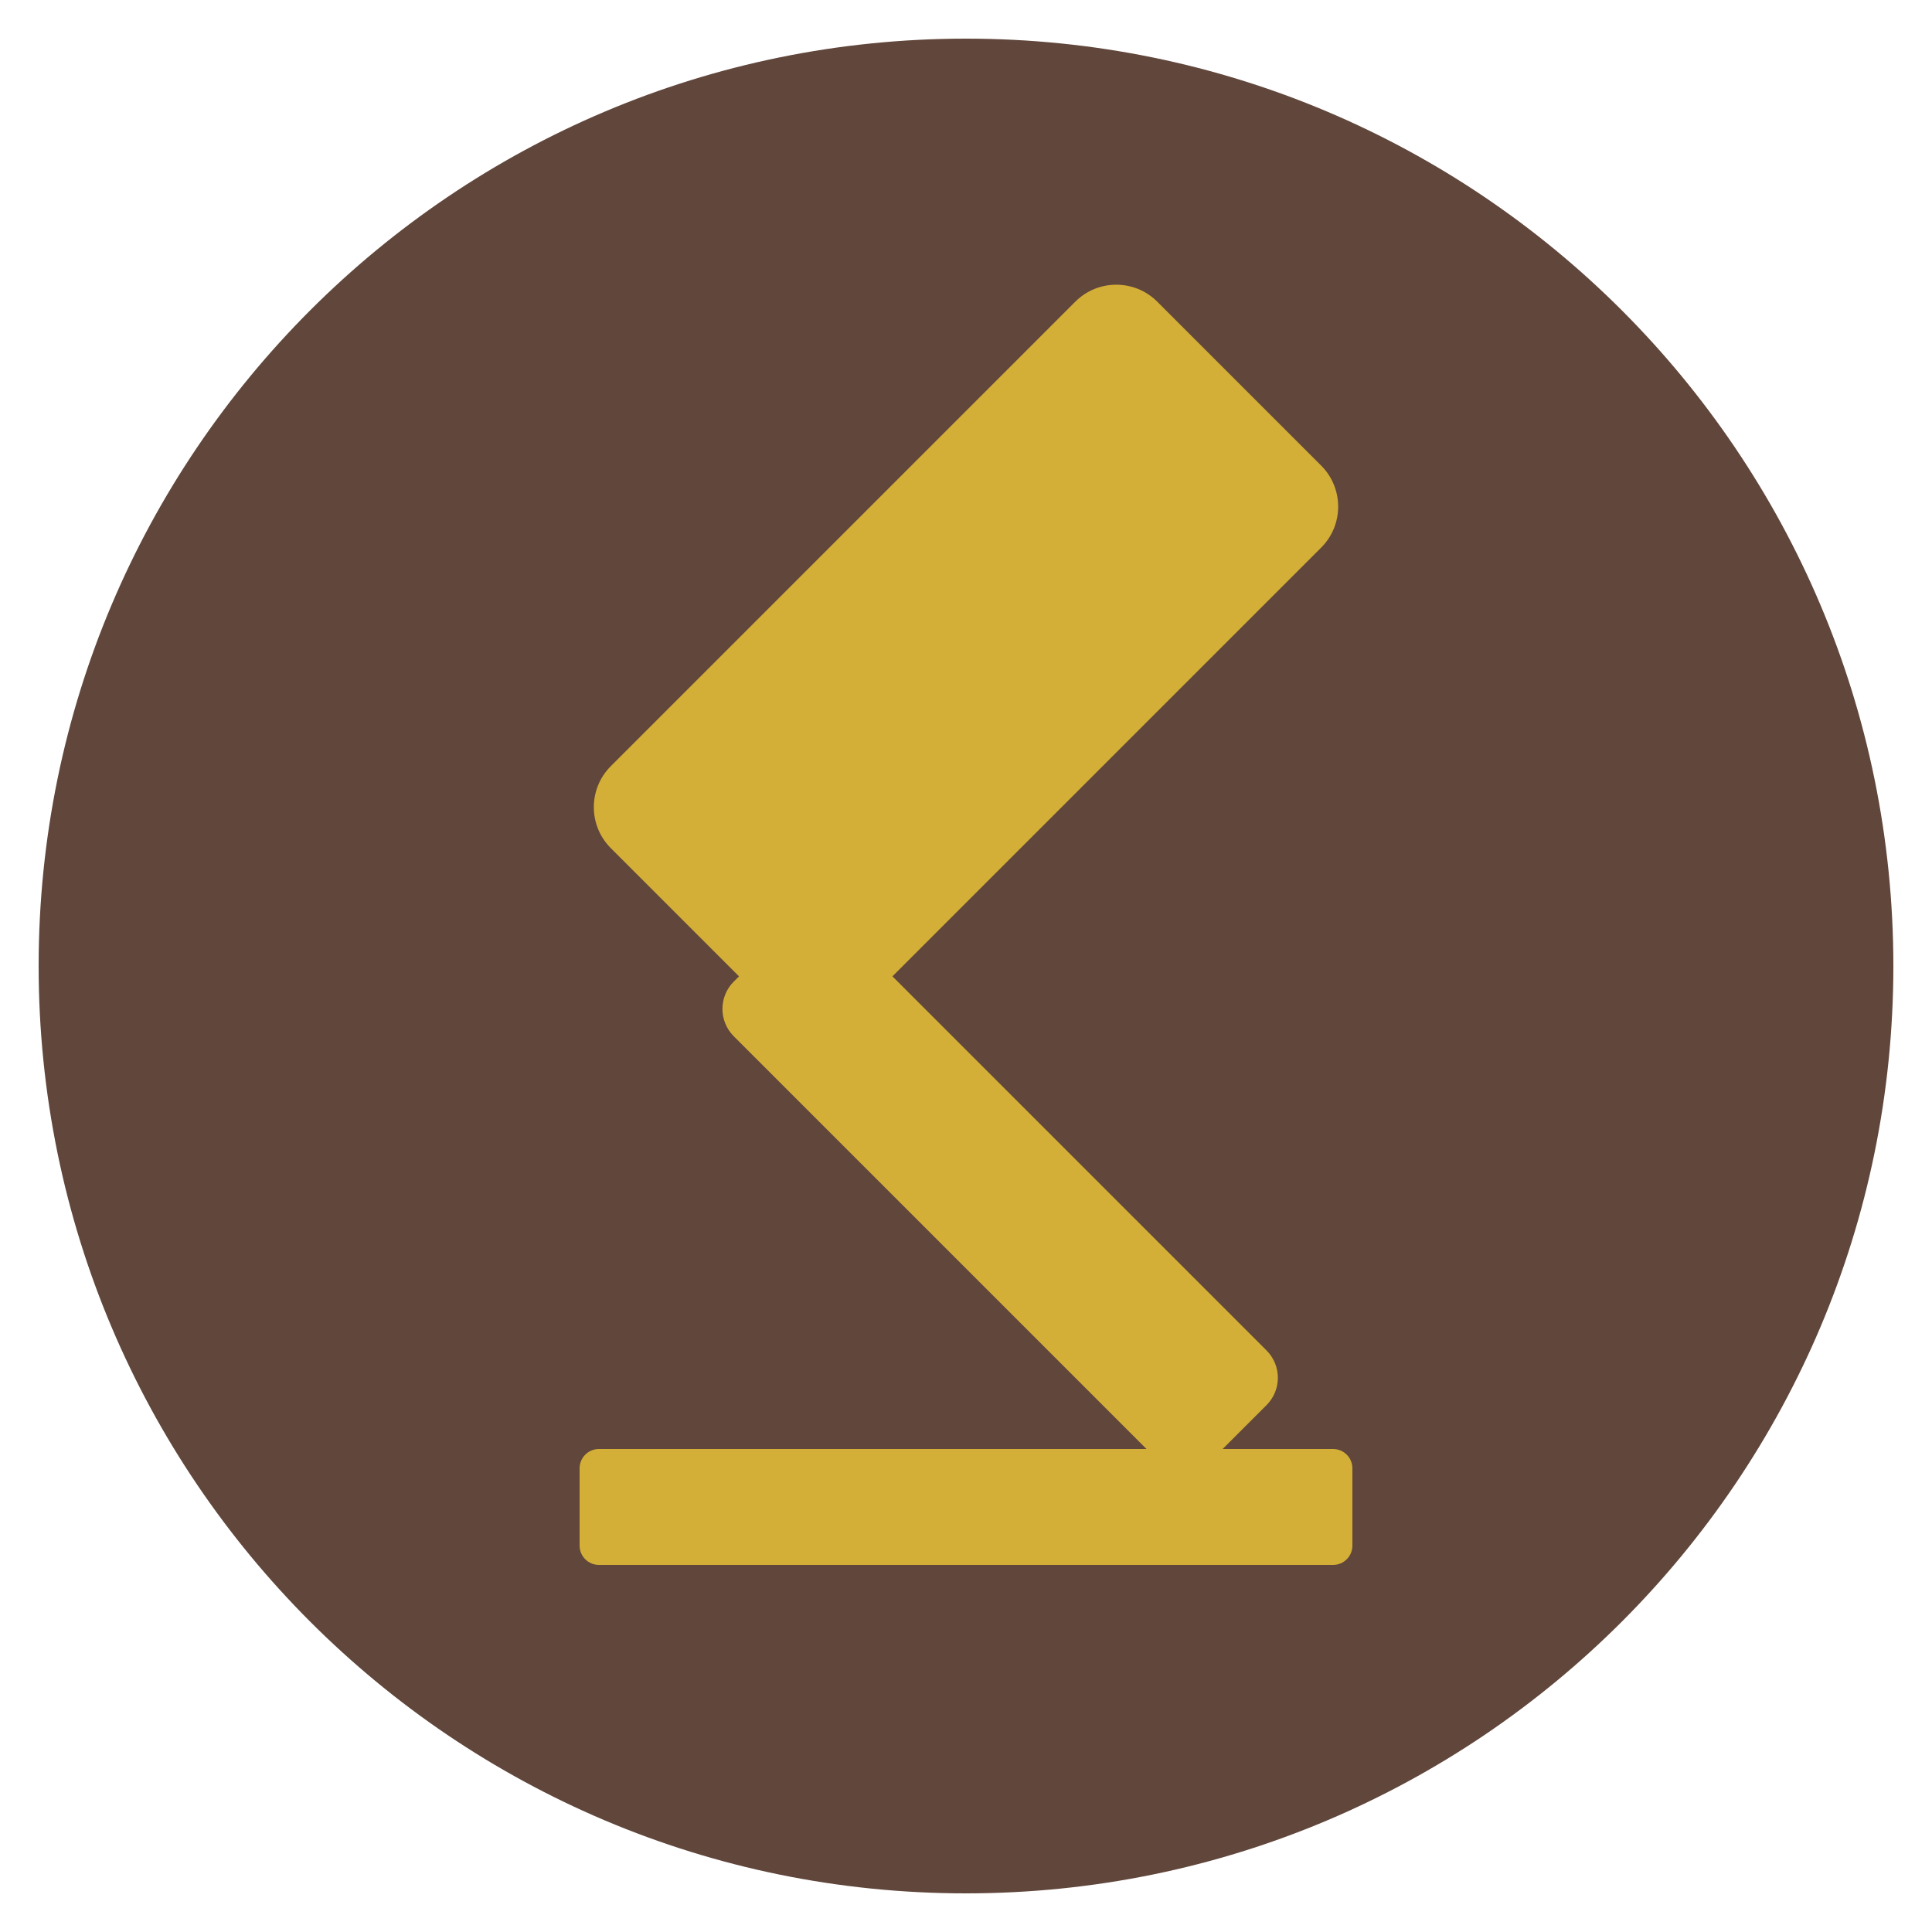
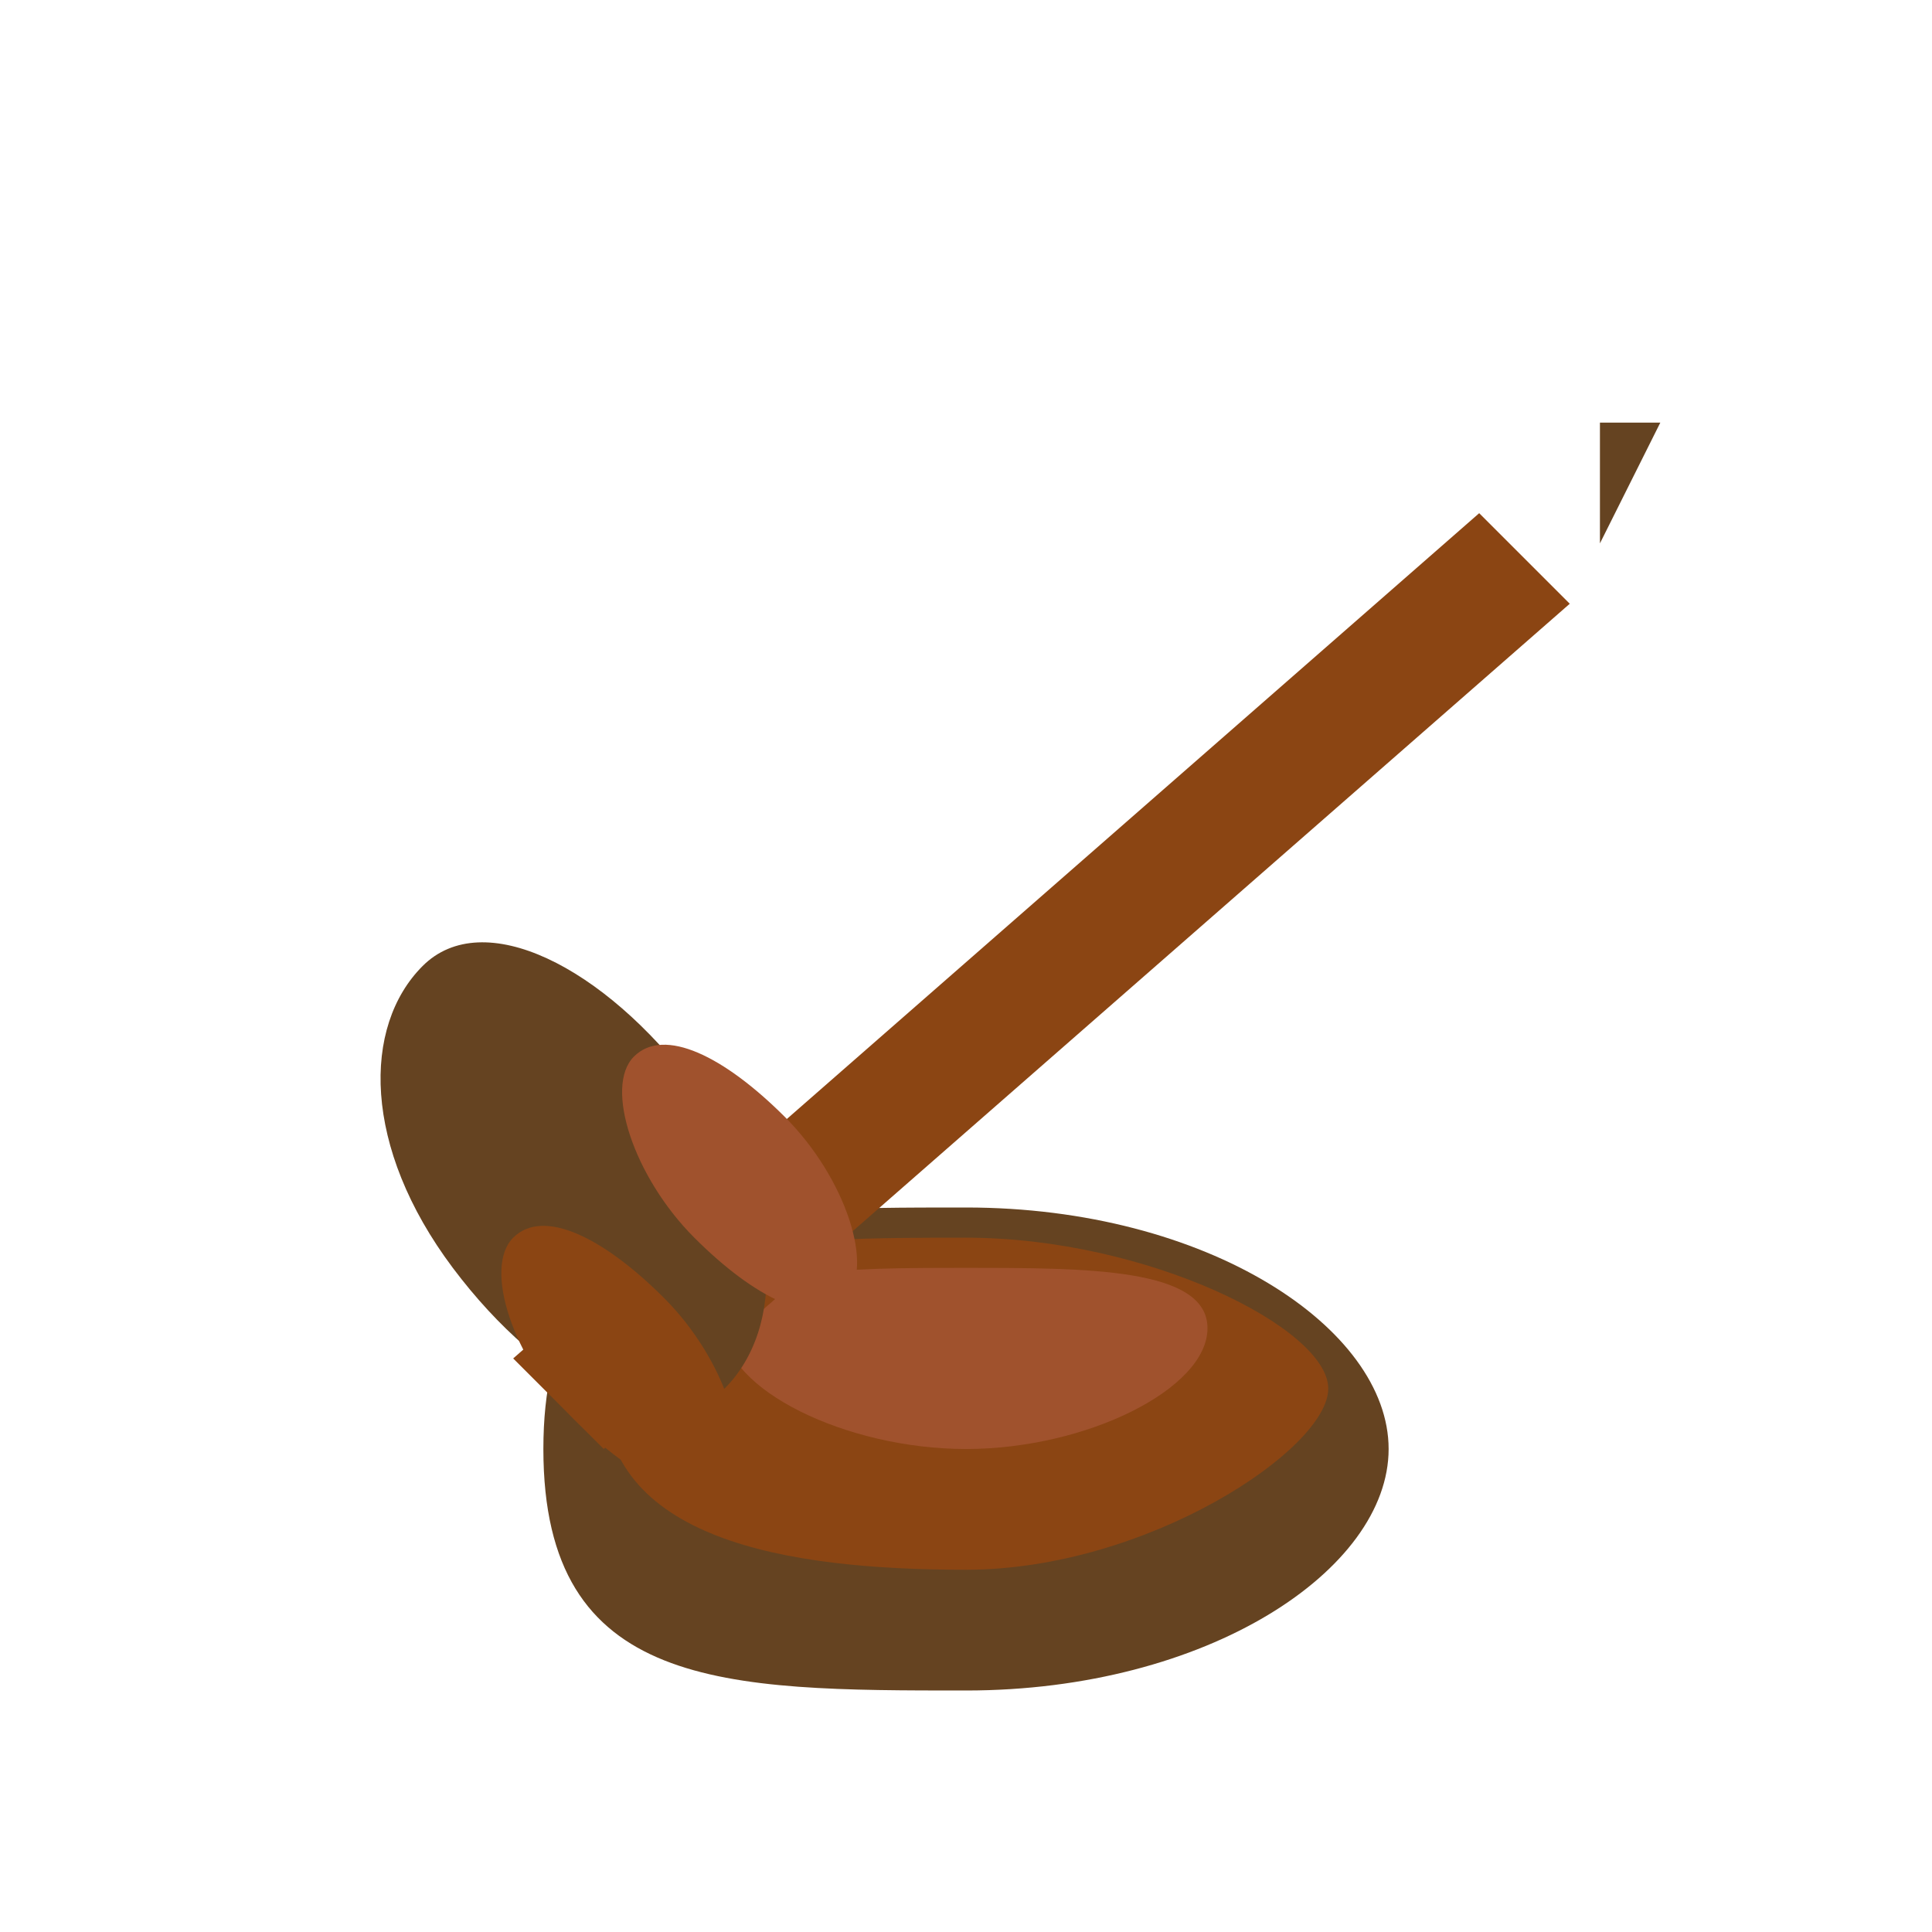
- <svg xmlns="http://www.w3.org/2000/svg" viewBox="0 0 100 100">
-   <circle cx="50" cy="50" r="48" fill="#60463B" />
-   <rect x="46" y="45" width="8" height="35" rx="2" fill="#D4AF37" transform="rotate(-45 50 60)" />
-   <rect x="30" y="25" width="40" height="18" rx="3" fill="#D4AF37" transform="rotate(-45 50 34)" />
-   <rect x="30" y="75" width="40" height="6" rx="1" fill="#D4AF37" />
+ <svg xmlns="http://www.w3.org/2000/svg" viewBox="0 0 32 32">
+   <rect width="32" height="32" fill="none" />
+   <path d="M16 28 C20 28 23 26 23 24 S20 20 16 20 S9 20 9 24 S12 28 16 28 Z" fill="#654321" />
+   <path d="M16 26 C19 26 22 24 22 23 S19 20.5 16 20.5 S10 20.5 10 23 S13 26 16 26 Z" fill="#8B4513" />
+   <path d="M16 24 C18 24 20 23 20 22 S18 21 16 21 S12 21 12 22 S14 24 16 24 Z" fill="#A0522D" />
+   <path d="M26 10 L10 24 L8.5 22.5 L24.5 8.5 Z" fill="#8B4513" />
+   <path d="M26.5 7 L27.5 7 L26.5 9 C26.5 9 26.5 7 26.5 7 Z" fill="#654321" />
+   <path d="M7 16 C8 15 10 16 11.5 18 C13 20 13 22 12 23 C11 24 9 23 7.5 21 C6 19 6 17 7 16 Z" fill="#654321" />
+   <path d="M10.5 17.5 C11 17 12 17.5 13 18.5 C14 19.5 14.5 21 14 21.5 C13.5 22 12.5 21.5 11.5 20.5 C10.5 19.5 10 18 10.5 17.5 Z" fill="#A0522D" />
+   <path d="M8.5 20.5 C9 20 10 20.5 11 21.5 C12 22.5 12.5 24 12 24.5 C11.5 25 10.5 24.5 9.5 23.5 C8.5 22.5 8 21 8.5 20.5 Z" fill="#8B4513" />
</svg>
